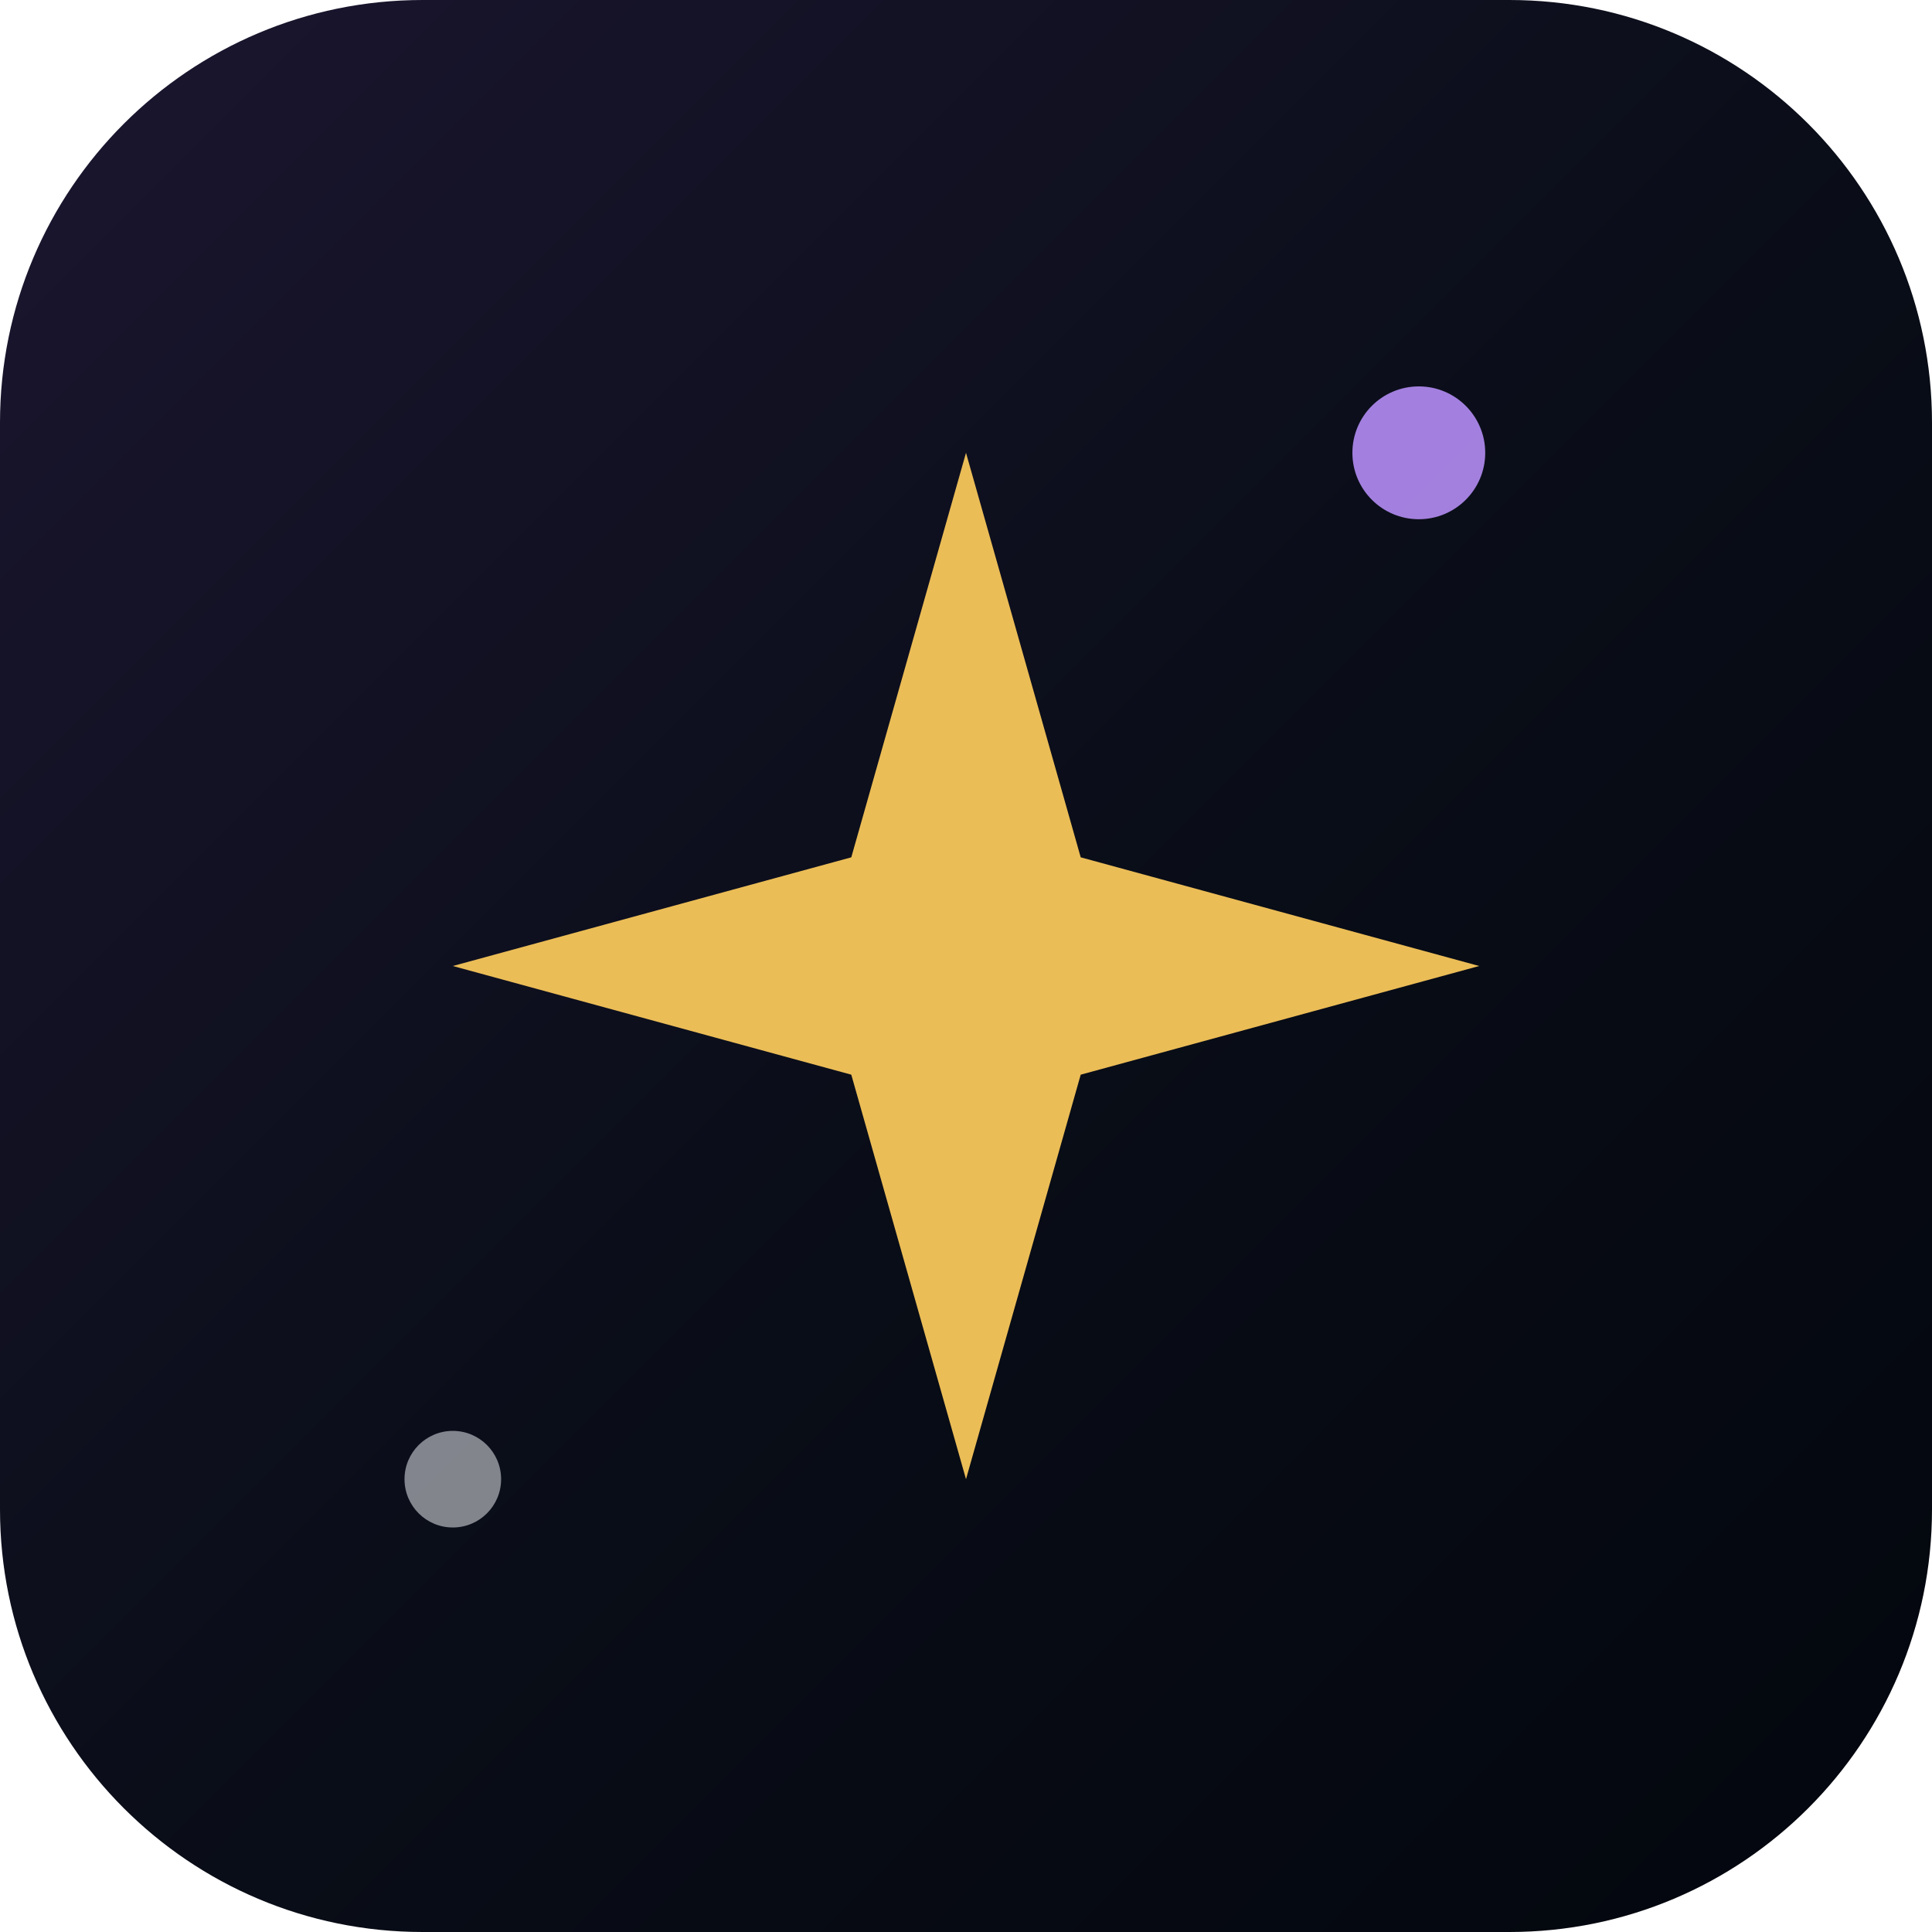
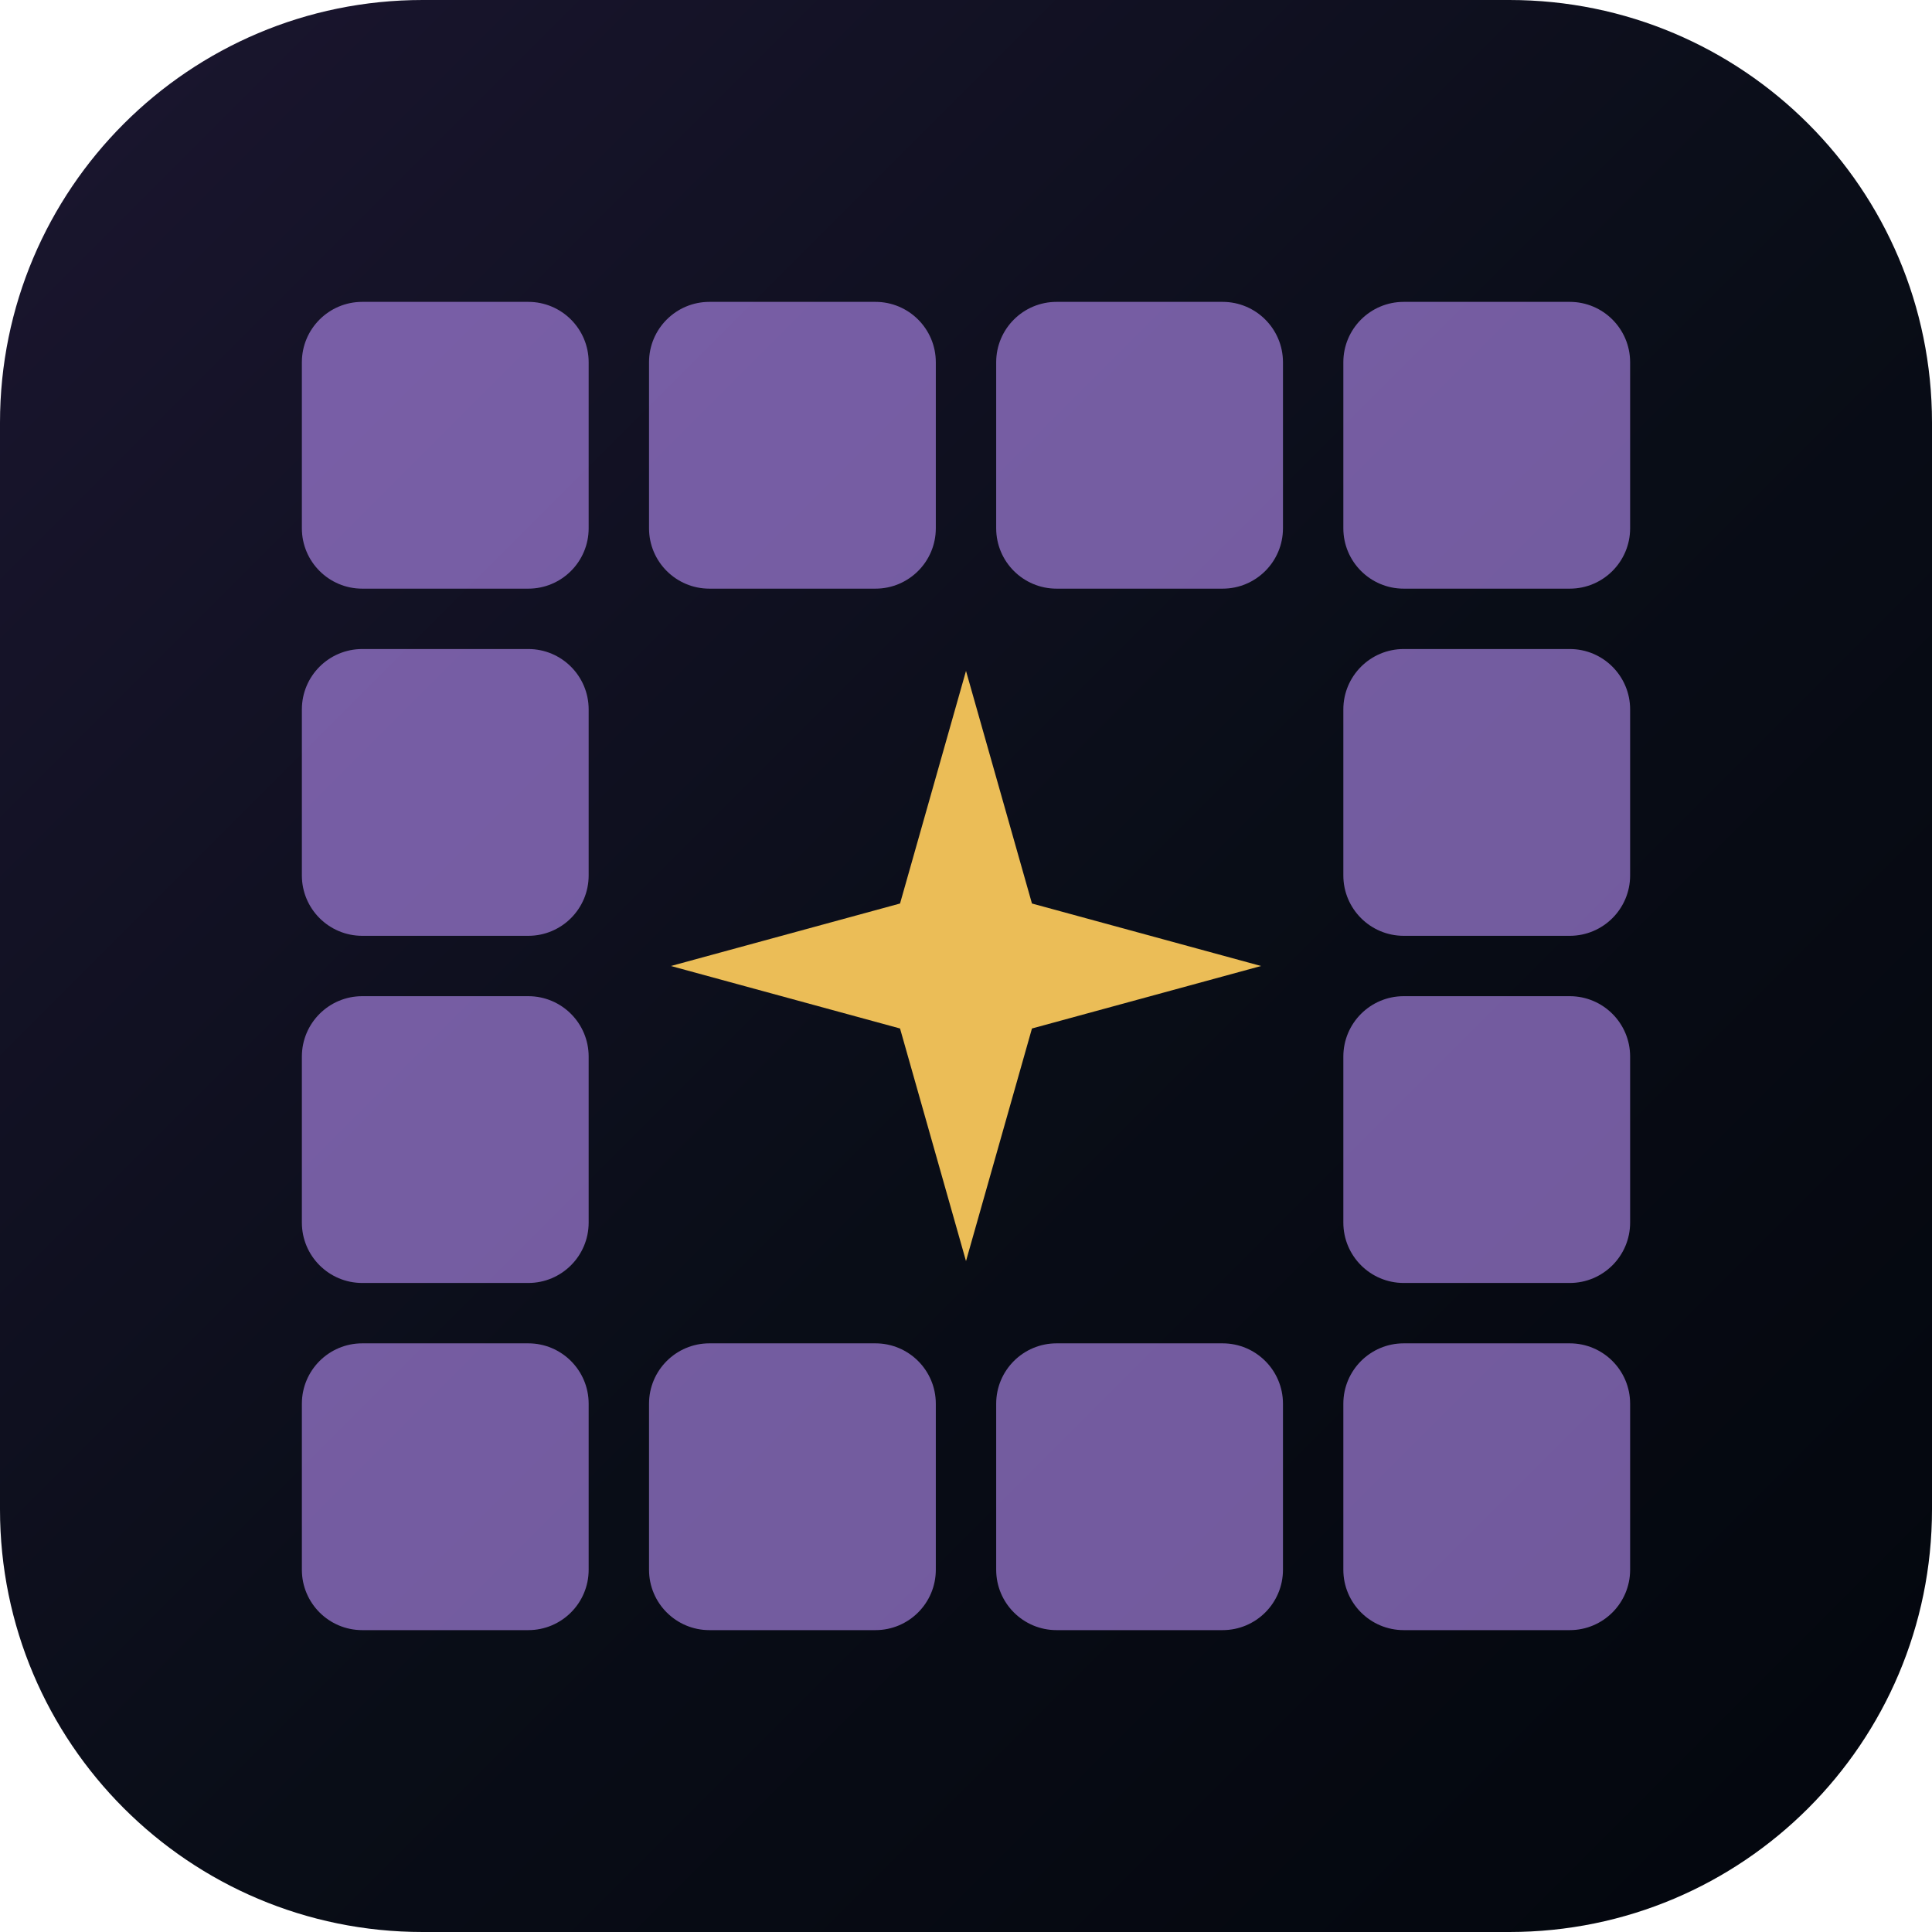
<svg xmlns="http://www.w3.org/2000/svg" viewBox="0 0 64 64">
  <defs>
    <linearGradient id="bg" x1="0" y1="0" x2="1" y2="1">
      <stop offset="0" stop-color="#1b1630" />
      <stop offset=".55" stop-color="#090d17" />
      <stop offset="1" stop-color="#03060d" />
    </linearGradient>
  </defs>
  <rect width="64" height="64" rx="14" fill="url(#bg)" />
-   <path transform="translate(8 10) scale(2)" fill="#ebbd57" d="M12 2.5 13.9 9.2 20.5 11 13.9 12.8 12 19.5 10.1 12.8 3.5 11 10.1 9.2Z" />
-   <circle cx="47" cy="15" r="2.2" fill="#b48df4" opacity=".9" />
-   <circle cx="15" cy="49" r="1.6" fill="#e5e8ed" opacity=".55" />
+   <g fill="#b48df4" opacity=".62">
+     <rect x="10" y="10" width="9.5" height="9.5" rx="2" />
+     <rect x="21.5" y="10" width="9.5" height="9.5" rx="2" />
+     <rect x="33" y="10" width="9.5" height="9.5" rx="2" />
+     <rect x="44.5" y="10" width="9.5" height="9.5" rx="2" />
+     <rect x="10" y="21.5" width="9.5" height="9.5" rx="2" />
+     <rect x="44.5" y="21.5" width="9.5" height="9.5" rx="2" />
+     <rect x="10" y="33" width="9.5" height="9.5" rx="2" />
+     <rect x="44.5" y="33" width="9.5" height="9.5" rx="2" />
+     <rect x="10" y="44.5" width="9.5" height="9.5" rx="2" />
+     <rect x="21.5" y="44.5" width="9.5" height="9.5" rx="2" />
+     <rect x="33" y="44.5" width="9.5" height="9.5" rx="2" />
+     <rect x="44.5" y="44.5" width="9.5" height="9.5" rx="2" />
+   </g>
+   <path transform="translate(18.2 19.35) scale(1.15)" fill="#ebbd57" d="M12 2.5 13.9 9.2 20.5 11 13.9 12.8 12 19.5 10.1 12.8 3.5 11 10.1 9.2Z" />
</svg>
